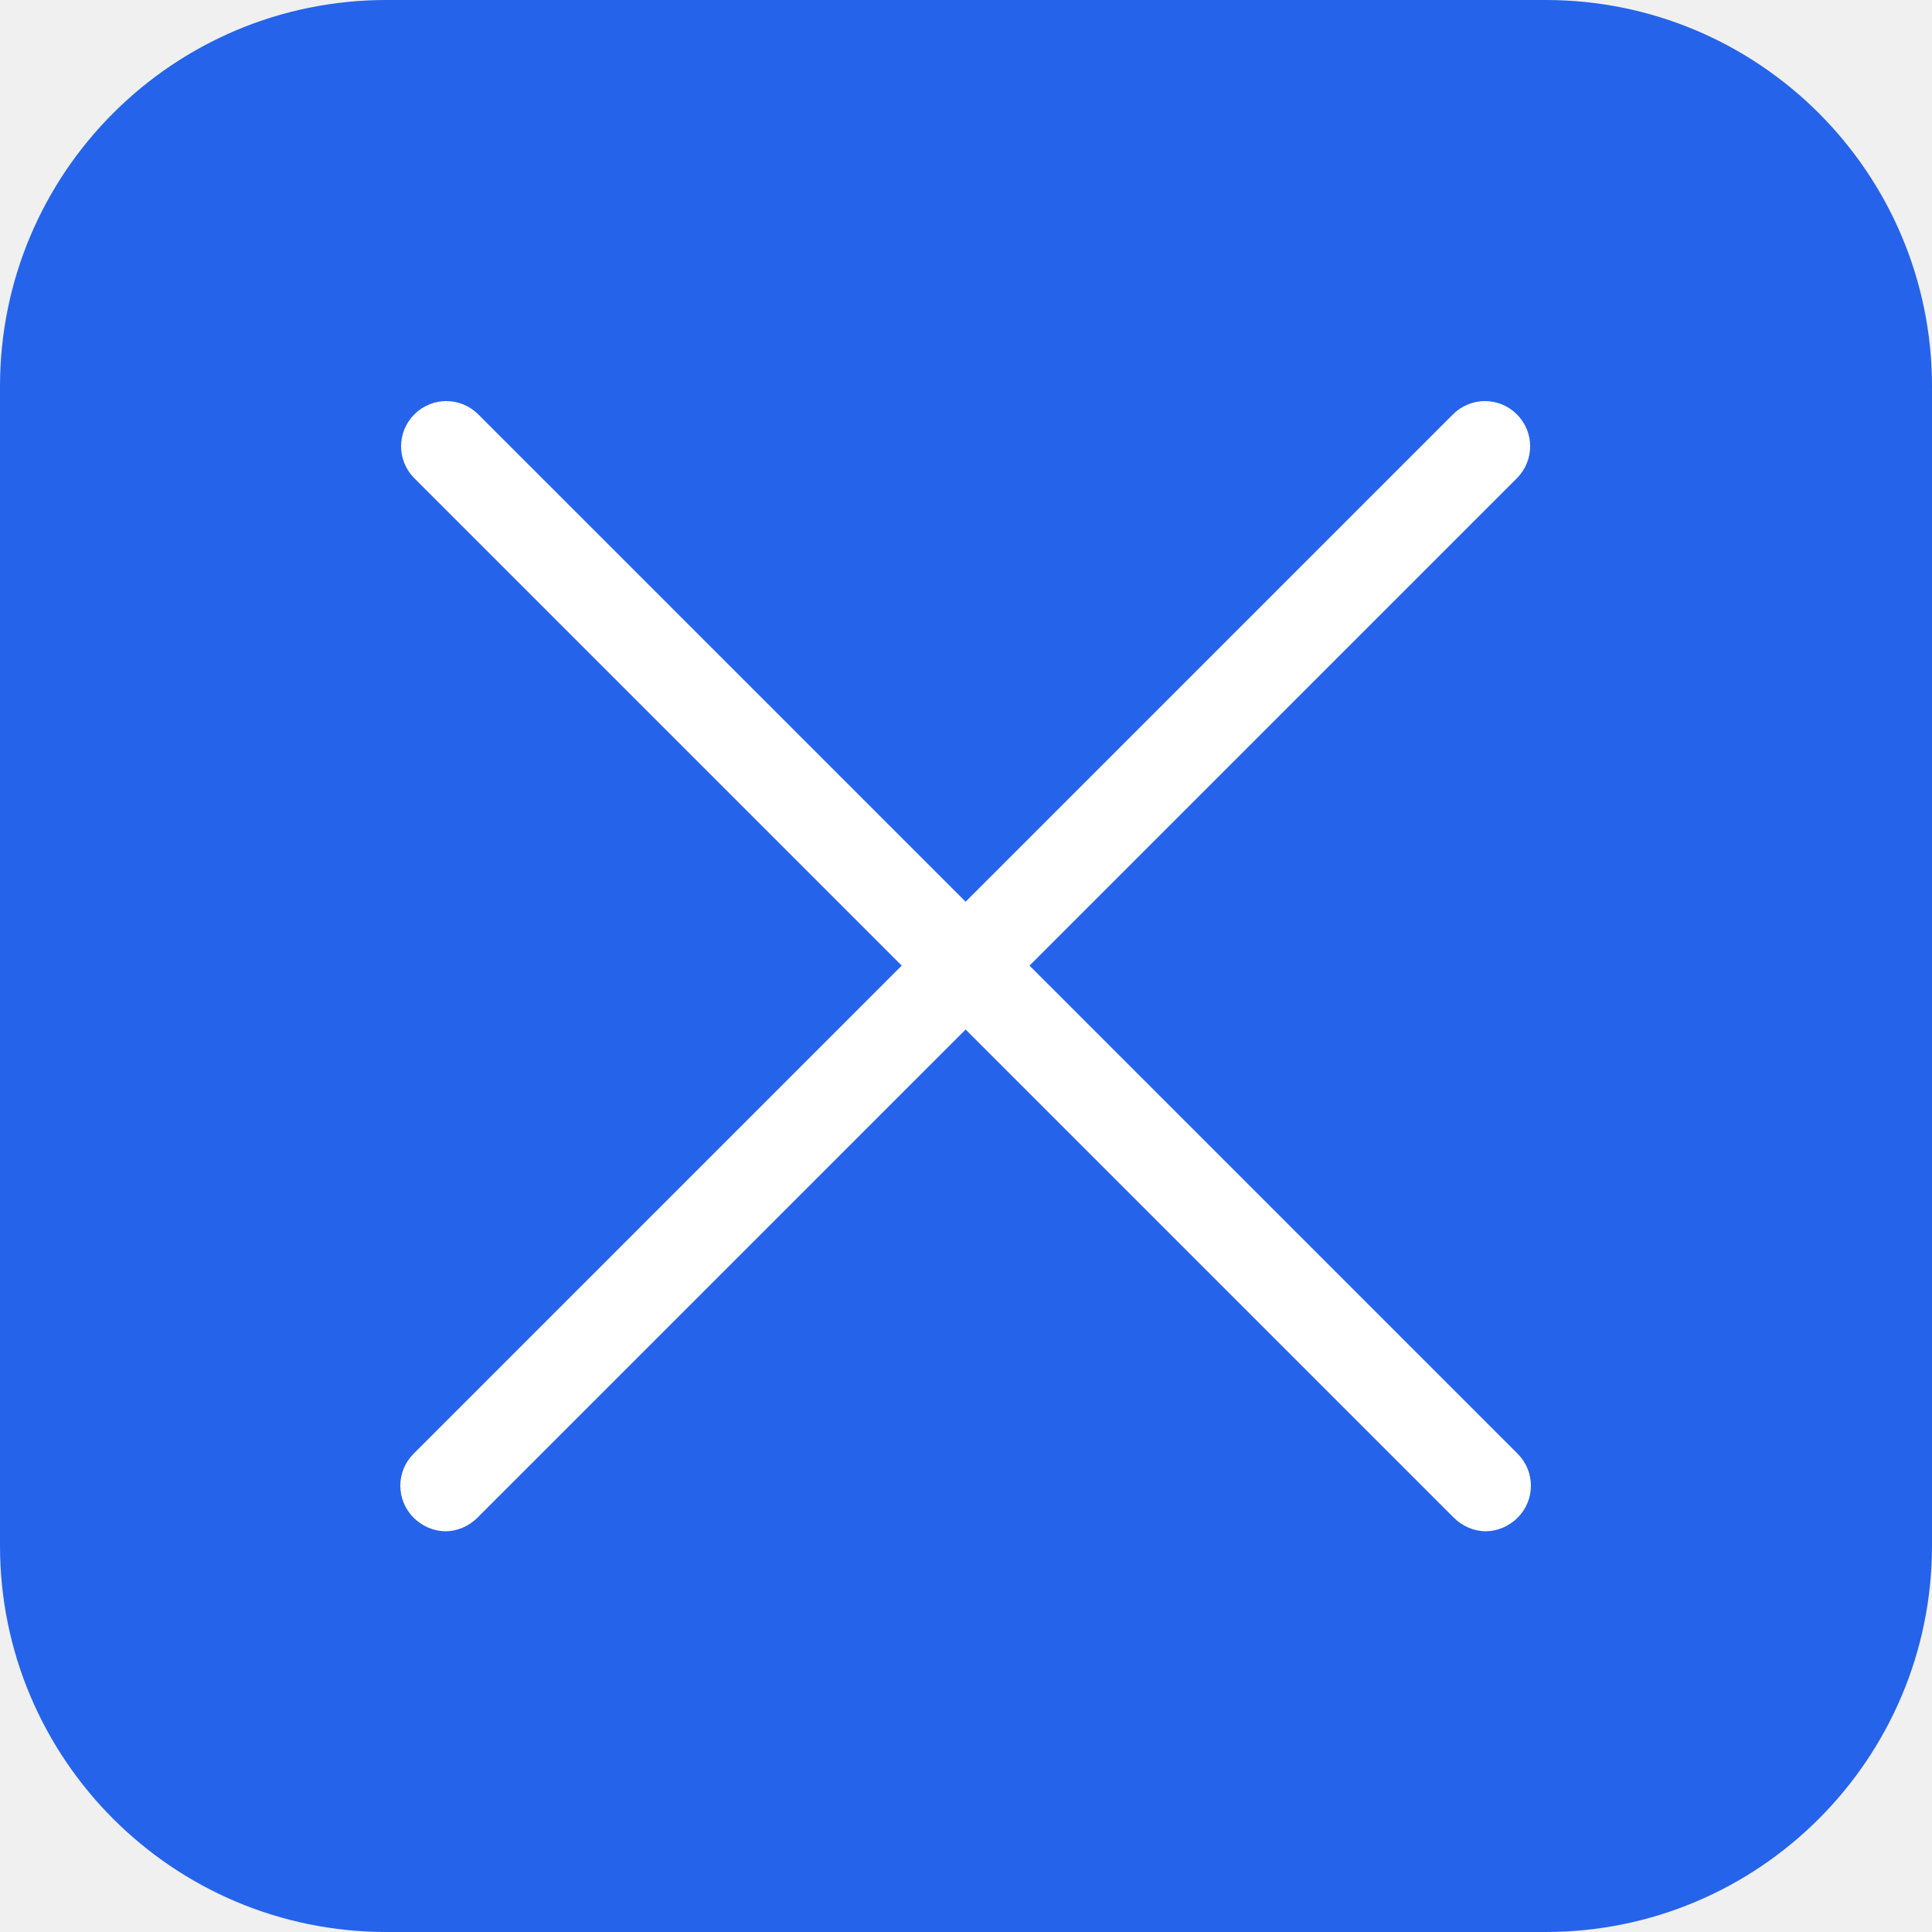
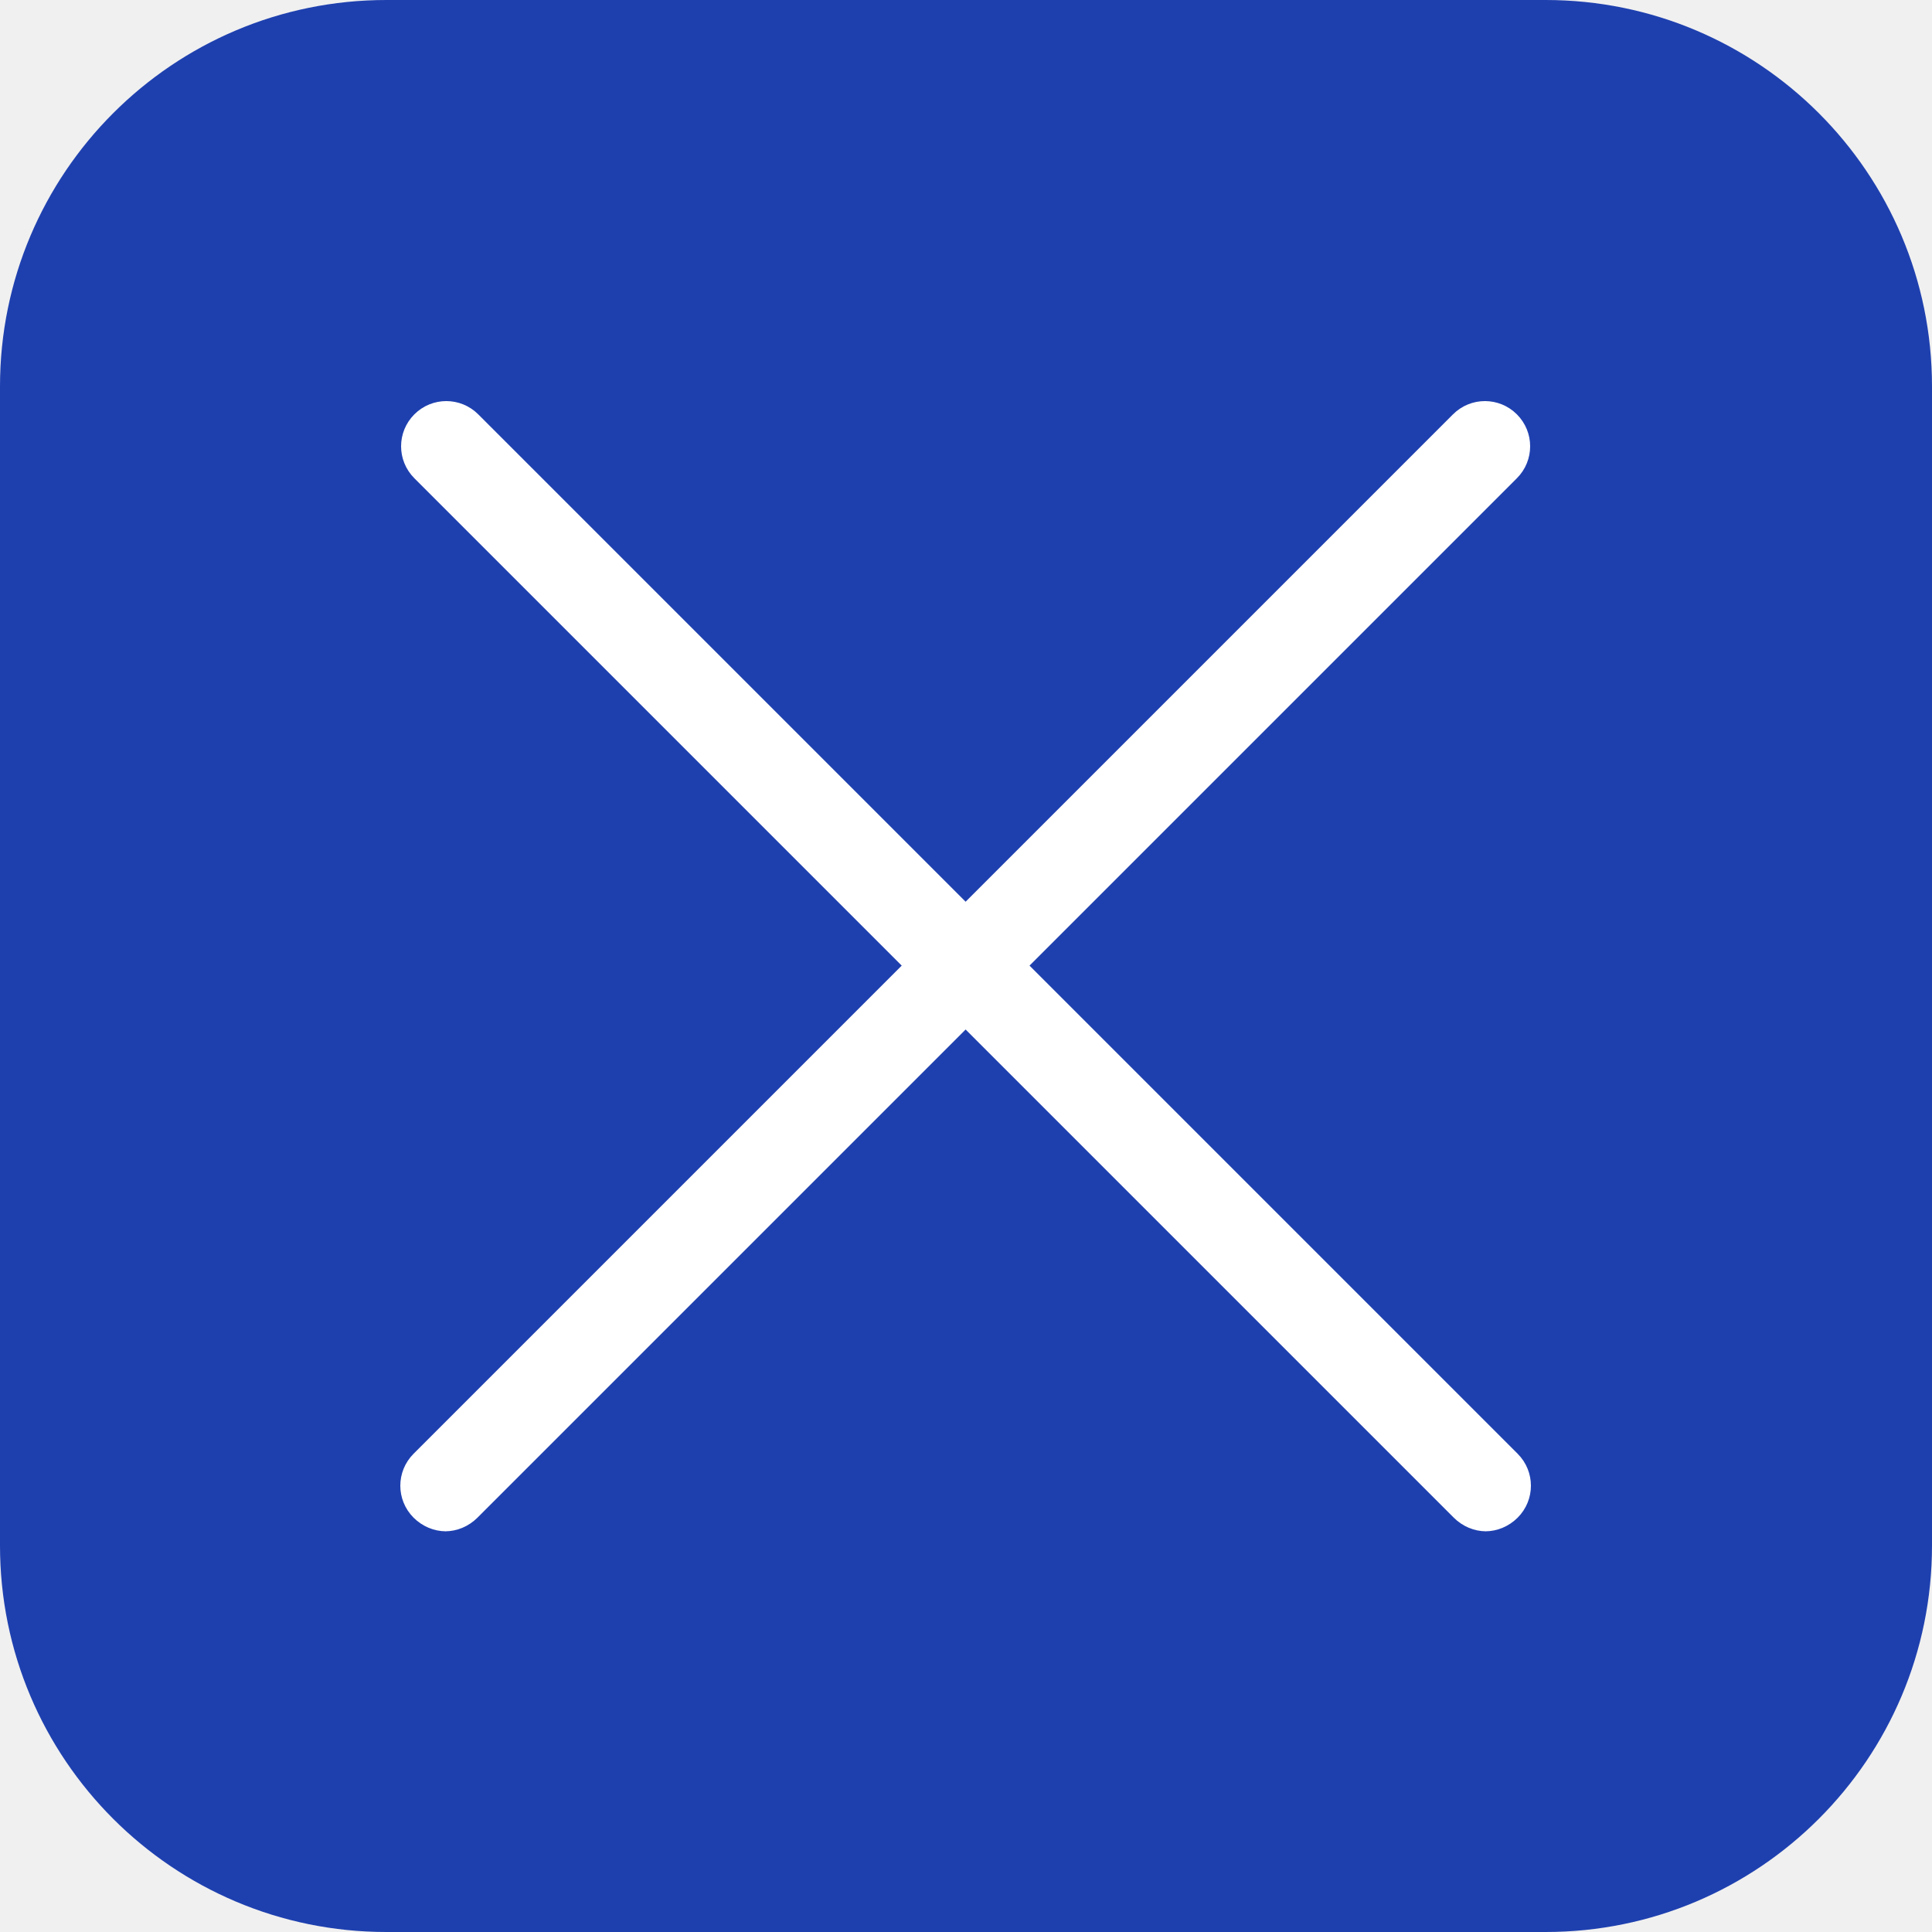
<svg xmlns="http://www.w3.org/2000/svg" id="_레이어_1" data-name="레이어 1" viewBox="0 0 25 25">
  <defs>
    <style>
      .cls-1 {
-         fill: #2563eb;
+         fill: #1e40af;
      }

      .cls-2 {
        fill: #fff;
        stroke: #fff;
        stroke-miterlimit: 10;
        stroke-width: .25px;
      }
    </style>
  </defs>
  <rect class="cls-1" width="25" height="25" rx="5" ry="5" />
  <g>
    <path class="cls-2" d="M5.77,19.69c-.12,0-.24-.05-.33-.14-.18-.18-.18-.47,0-.65l13.45-13.45c.18-.18.47-.18.65,0,.18.18.18.47,0,.65l-13.45,13.45c-.09.09-.21.14-.33.14Z" />
    <path class="cls-2" d="M19.23,19.69c-.12,0-.24-.05-.33-.14L5.45,6.1c-.18-.18-.18-.47,0-.65.18-.18.47-.18.65,0l13.45,13.45c.18.18.18.47,0,.65-.09.09-.21.14-.33.14Z" />
  </g>
</svg>
